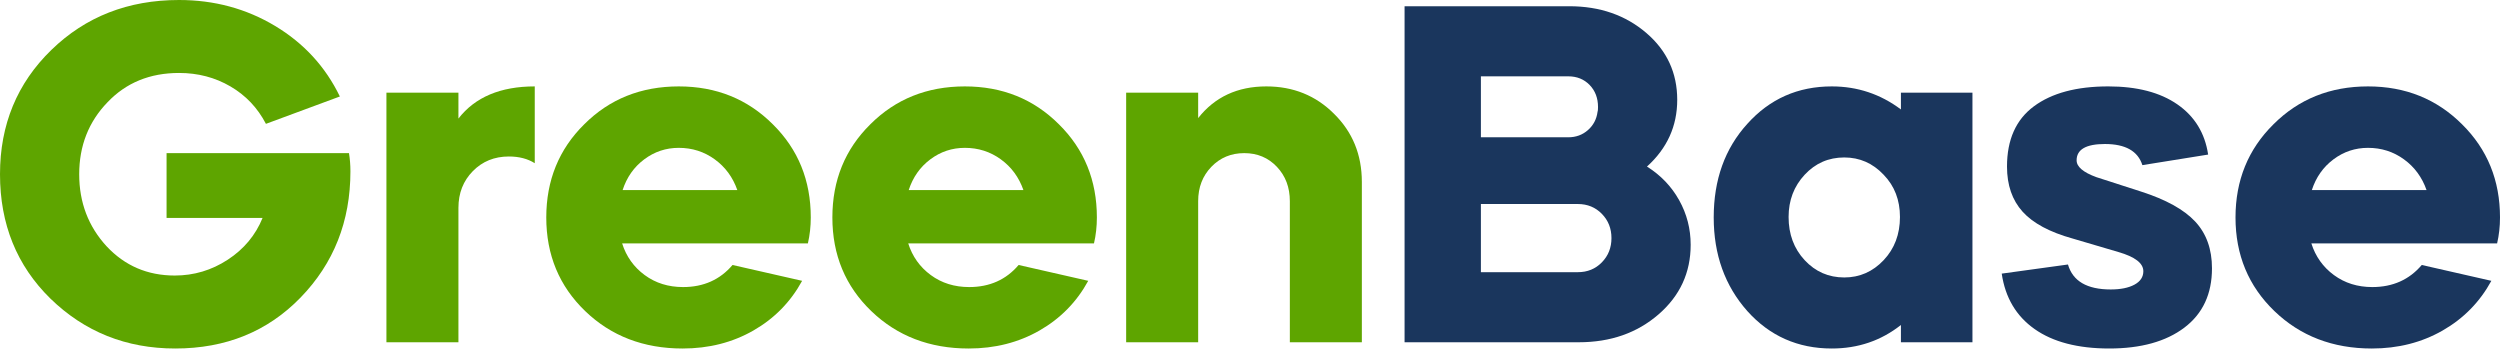
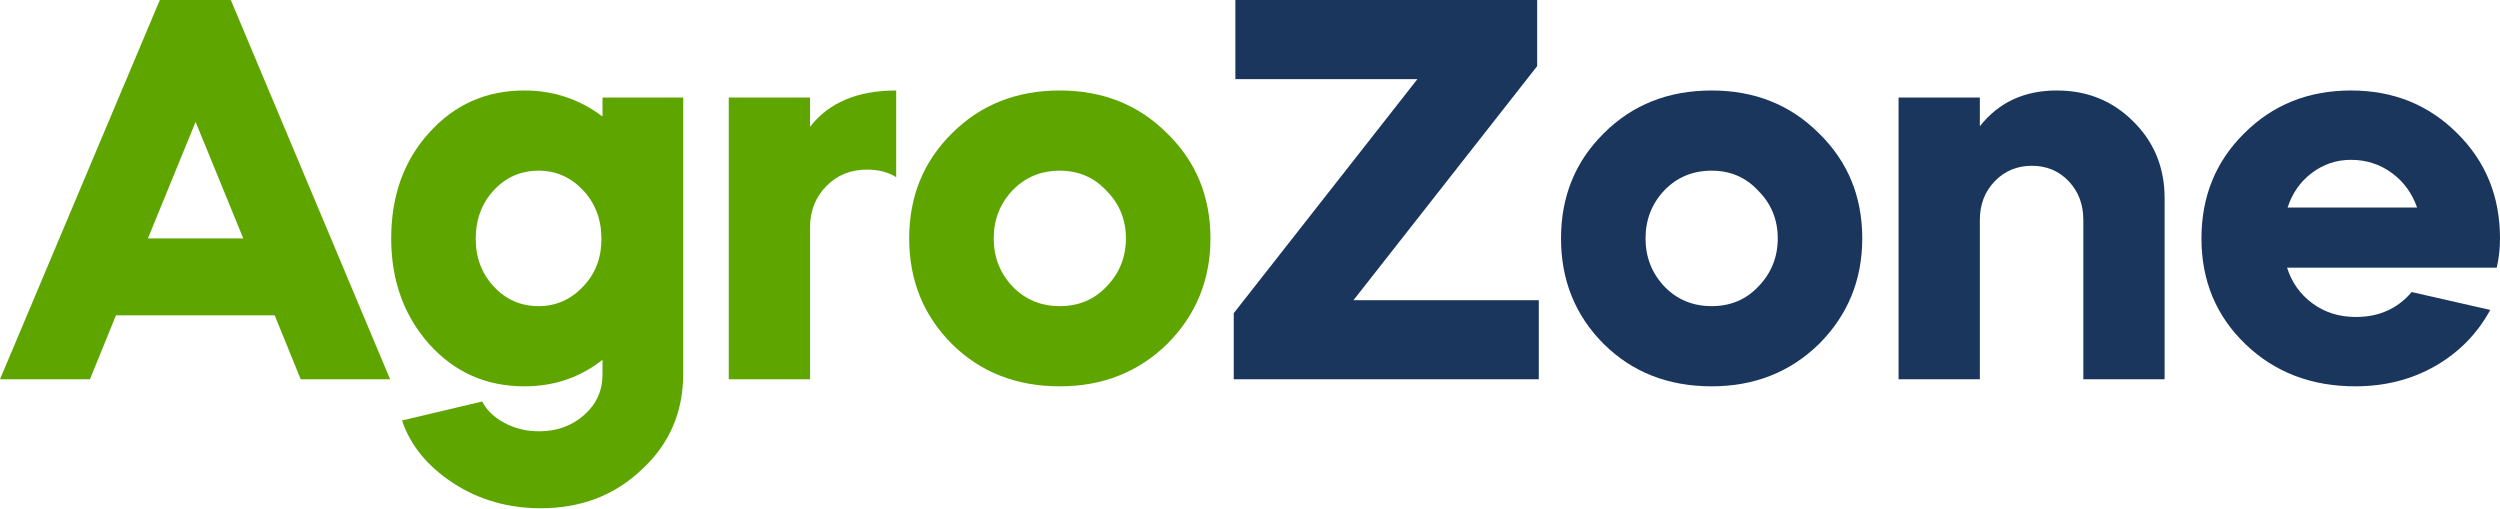
- <svg xmlns="http://www.w3.org/2000/svg" id="Layer_1" data-name="Layer 1" viewBox="0 0 752.546 104.906">
+ <svg xmlns="http://www.w3.org/2000/svg" id="Layer_1" data-name="Layer 1" viewBox="0 0 495.231 100.678">
  <defs>
    <style>
      .cls-1 {
        fill: #1a365d;
      }

      .cls-2 {
        fill: #5ea500;
      }
    </style>
  </defs>
-   <path class="cls-2" d="M0,52.453C0,37.522,5.152,25.048,15.461,15.028,25.768,5.01,38.581,0,53.898,0c10.596,0,20.229,2.601,28.899,7.803,8.67,5.202,15.172,12.282,19.507,21.241l-22.253,8.236c-2.506-4.816-6.069-8.573-10.693-11.271-4.624-2.696-9.778-4.046-15.461-4.046-8.767,0-15.945,2.939-21.53,8.814-5.685,5.877-8.525,13.102-8.525,21.675,0,8.478,2.745,15.703,8.236,21.675,5.491,5.877,12.33,8.814,20.519,8.814,5.78,0,11.102-1.589,15.967-4.768,4.863-3.179,8.356-7.37,10.476-12.571h-28.9v-19.507h54.91c.289,1.734,.433,3.565,.433,5.491,0,15.028-5.01,27.696-15.028,38.003-9.923,10.212-22.494,15.317-37.714,15.317-14.739,0-27.263-5.008-37.569-15.028C5.057,79.958,0,67.481,0,52.453Z" />
-   <path class="cls-2" d="M137.996,27.888v7.803c5.008-6.453,12.666-9.681,22.975-9.681v23.12c-2.12-1.348-4.721-2.023-7.803-2.023-4.335,0-7.947,1.47-10.837,4.407-2.89,2.939-4.335,6.625-4.335,11.054v40.459h-21.675V27.888h21.675Z" />
-   <path class="cls-2" d="M243.19,73.261h-55.92c1.25,3.951,3.515,7.13,6.791,9.537,3.274,2.409,7.128,3.613,11.56,3.613,6.164,0,11.126-2.215,14.883-6.647l20.952,4.769c-3.468,6.358-8.358,11.343-14.666,14.956-6.311,3.612-13.416,5.418-21.313,5.418-11.754,0-21.53-3.757-29.333-11.271-7.803-7.514-11.705-16.906-11.705-28.177,0-11.174,3.805-20.519,11.416-28.033,7.609-7.609,17.098-11.416,28.466-11.416,11.271,0,20.71,3.807,28.321,11.416,7.609,7.514,11.416,16.859,11.416,28.033,0,2.698-.289,5.299-.867,7.803Zm-55.776-16.04h34.535c-1.35-3.852-3.612-6.936-6.791-9.248-3.179-2.312-6.792-3.468-10.837-3.468-3.854,0-7.322,1.156-10.404,3.468-3.084,2.312-5.251,5.396-6.502,9.248Z" />
-   <path class="cls-2" d="M329.311,73.261h-55.92c1.25,3.951,3.515,7.13,6.791,9.537,3.274,2.409,7.128,3.613,11.56,3.613,6.164,0,11.126-2.215,14.883-6.647l20.952,4.769c-3.468,6.358-8.358,11.343-14.666,14.956-6.311,3.612-13.416,5.418-21.313,5.418-11.754,0-21.53-3.757-29.333-11.271-7.803-7.514-11.705-16.906-11.705-28.177,0-11.174,3.805-20.519,11.416-28.033,7.609-7.609,17.098-11.416,28.466-11.416,11.271,0,20.71,3.807,28.321,11.416,7.609,7.514,11.416,16.859,11.416,28.033,0,2.698-.289,5.299-.867,7.803Zm-55.776-16.04h34.535c-1.35-3.852-3.612-6.936-6.791-9.248-3.179-2.312-6.792-3.468-10.837-3.468-3.854,0-7.322,1.156-10.404,3.468-3.084,2.312-5.251,5.396-6.502,9.248Z" />
-   <path class="cls-2" d="M338.993,103.027V27.888h21.675v7.659c5.008-6.358,11.849-9.537,20.519-9.537,8.092,0,14.883,2.746,20.374,8.236,5.586,5.491,8.381,12.332,8.381,20.519v48.262h-21.675V60.545c0-4.141-1.3-7.586-3.901-10.332-2.601-2.746-5.877-4.118-9.825-4.118-3.951,0-7.25,1.373-9.898,4.118-2.65,2.745-3.974,6.191-3.974,10.332v42.482h-21.675Z" />
-   <path class="cls-1" d="M475.254,103.027h-52.453V1.878h49.563c9.247,0,17.001,2.698,23.264,8.092,6.164,5.299,9.248,11.993,9.248,20.085,0,7.9-3.034,14.594-9.104,20.085,4.141,2.601,7.369,5.974,9.682,10.115,2.312,4.143,3.468,8.623,3.468,13.438,0,8.381-3.229,15.366-9.682,20.952-6.455,5.588-14.449,8.381-23.986,8.381v-0Zm-3.179-80.052h-26.299v18.352h26.299c2.312,0,4.285-.723,5.924-2.167,1.637-1.445,2.602-3.274,2.891-5.491,.095-.192,.145-.673,.145-1.445,0-2.696-.845-4.913-2.529-6.647-1.687-1.734-3.829-2.601-6.43-2.601h0Zm2.89,38.437h-29.188v20.519h29.188c2.89,0,5.297-.987,7.225-2.962,1.926-1.973,2.891-4.407,2.891-7.297,0-2.89-.965-5.322-2.891-7.297-1.928-1.973-4.335-2.962-7.225-2.962Z" />
-   <path class="cls-1" d="M515.858,65.458c0-11.366,3.371-20.758,10.115-28.177,6.742-7.514,15.22-11.271,25.432-11.271,7.706,0,14.642,2.312,20.808,6.936v-5.058h21.53V103.027h-21.53v-5.202c-5.974,4.721-12.91,7.081-20.808,7.081-10.212,0-18.689-3.757-25.432-11.271-6.744-7.608-10.115-17.001-10.115-28.177Zm39.304-18.062c-4.721,0-8.694,1.734-11.921,5.202-3.229,3.468-4.841,7.708-4.841,12.716,0,5.202,1.612,9.537,4.841,13.005,3.227,3.468,7.2,5.202,11.921,5.202,4.624,0,8.573-1.734,11.849-5.202,3.274-3.468,4.913-7.803,4.913-13.005,0-5.105-1.639-9.343-4.913-12.716-3.275-3.468-7.225-5.202-11.849-5.202Z" />
-   <path class="cls-1" d="M664.692,46.528l-19.797,3.179c-1.35-4.238-5.106-6.358-11.271-6.358-5.686,0-8.525,1.639-8.525,4.913,0,1.928,1.974,3.612,5.924,5.057l13.438,4.335c7.515,2.409,12.955,5.419,16.328,9.031,3.371,3.612,5.058,8.309,5.058,14.088,0,7.708-2.77,13.655-8.309,17.846-5.54,4.19-13.077,6.286-22.613,6.286-9.442,0-16.932-1.951-22.47-5.852-5.541-3.901-8.84-9.465-9.898-16.689l19.94-2.746c1.445,5.01,5.73,7.514,12.86,7.514,2.985,0,5.369-.48,7.153-1.445,1.781-.962,2.673-2.312,2.673-4.046,0-2.407-2.506-4.335-7.514-5.78l-13.728-4.046c-6.936-1.926-11.971-4.624-15.1-8.092-3.132-3.468-4.696-7.995-4.696-13.583,0-8.092,2.695-14.136,8.092-18.135,5.394-3.996,12.86-5.997,22.397-5.997,8.67,0,15.605,1.806,20.808,5.418,5.202,3.613,8.283,8.647,9.248,15.1Z" />
-   <path class="cls-1" d="M751.679,73.261h-55.92c1.25,3.951,3.515,7.13,6.791,9.537,3.273,2.409,7.128,3.613,11.56,3.613,6.164,0,11.127-2.215,14.884-6.647l20.952,4.769c-3.468,6.358-8.358,11.343-14.667,14.956-6.311,3.612-13.415,5.418-21.313,5.418-11.754,0-21.53-3.757-29.333-11.271-7.803-7.514-11.704-16.906-11.704-28.177,0-11.174,3.805-20.519,11.415-28.033,7.609-7.609,17.099-11.416,28.467-11.416,11.271,0,20.71,3.807,28.321,11.416,7.608,7.514,11.415,16.859,11.415,28.033,0,2.698-.289,5.299-.867,7.803Zm-55.775-16.04h34.534c-1.35-3.852-3.612-6.936-6.791-9.248s-6.791-3.468-10.837-3.468c-3.854,0-7.322,1.156-10.404,3.468-3.084,2.312-5.252,5.396-6.502,9.248Z" />
+   <path class="cls-2" d="M17.817,75.133H0L31.663,0h14.061l31.556,75.133h-17.71l-5.152-12.665H22.969l-5.152,12.665Zm30.375-27.906l-9.445-23.077-9.445,23.077h18.891Z" />
+   <path class="cls-2" d="M77.494,47.227c0-8.443,2.504-15.419,7.513-20.93,5.008-5.582,11.305-8.372,18.891-8.372,5.724,0,10.876,1.717,15.456,5.151v-3.756h15.992v54.632c0,7.656-2.72,13.988-8.157,18.998-5.366,5.151-12.058,7.728-20.071,7.728-6.44,0-12.201-1.646-17.281-4.938-5.152-3.364-8.551-7.513-10.196-12.45l15.885-3.757c.859,1.718,2.325,3.13,4.401,4.24,2.075,1.108,4.364,1.663,6.869,1.663,3.505,0,6.475-1.073,8.909-3.22,2.432-2.146,3.649-4.83,3.649-8.05v-2.898c-4.438,3.507-9.589,5.26-15.456,5.26-7.585,0-13.883-2.791-18.891-8.372-5.009-5.651-7.513-12.628-7.513-20.93Zm29.194-13.417c-3.506,0-6.458,1.288-8.854,3.864-2.398,2.577-3.596,5.796-3.596,9.661,0,3.721,1.197,6.869,3.596,9.445,2.396,2.575,5.348,3.863,8.854,3.863,3.435,0,6.368-1.288,8.801-3.863,2.432-2.504,3.649-5.652,3.649-9.445,0-3.864-1.217-7.084-3.649-9.661-2.433-2.576-5.366-3.864-8.801-3.864Z" />
+   <path class="cls-2" d="M160.462,19.32v5.796c3.72-4.793,9.408-7.191,17.066-7.191v17.173c-1.575-1.001-3.507-1.503-5.796-1.503-3.22,0-5.903,1.092-8.05,3.274-2.146,2.184-3.22,4.92-3.22,8.211v30.053h-16.1V19.32h16.1Z" />
+   <path class="cls-2" d="M188.583,68.157c-5.653-5.651-8.479-12.628-8.479-20.93,0-8.3,2.826-15.242,8.479-20.823,5.651-5.652,12.772-8.479,21.359-8.479,8.515,0,15.599,2.827,21.252,8.479,5.724,5.581,8.586,12.522,8.586,20.823,0,8.229-2.863,15.206-8.586,20.93-5.726,5.581-12.81,8.372-21.252,8.372-8.586,0-15.708-2.791-21.359-8.372Zm21.359-7.514c3.72,0,6.797-1.288,9.231-3.863,2.576-2.646,3.864-5.831,3.864-9.553,0-3.72-1.288-6.869-3.864-9.446-2.434-2.646-5.511-3.972-9.231-3.972-3.721,0-6.834,1.288-9.338,3.864-2.505,2.649-3.756,5.833-3.756,9.553,0,3.722,1.251,6.906,3.756,9.553,2.504,2.575,5.617,3.863,9.338,3.863Z" />
+   <path class="cls-1" d="M304.824,59.462v15.671h-60.428v-13.095l36.386-46.368h-36.064V0h59.784V13.095l-36.386,46.368h36.708Z" />
+   <path class="cls-1" d="M317.704,68.157c-5.653-5.651-8.479-12.628-8.479-20.93,0-8.3,2.826-15.242,8.479-20.823,5.651-5.652,12.772-8.479,21.359-8.479,8.515,0,15.599,2.827,21.252,8.479,5.724,5.581,8.586,12.522,8.586,20.823,0,8.229-2.863,15.206-8.586,20.93-5.726,5.581-12.81,8.372-21.252,8.372-8.586,0-15.708-2.791-21.359-8.372Zm21.359-7.514c3.72,0,6.797-1.288,9.231-3.863,2.576-2.646,3.864-5.831,3.864-9.553,0-3.72-1.288-6.869-3.864-9.446-2.434-2.646-5.511-3.972-9.231-3.972-3.721,0-6.834,1.288-9.338,3.864-2.505,2.649-3.756,5.833-3.756,9.553,0,3.722,1.251,6.906,3.756,9.553,2.504,2.575,5.617,3.863,9.338,3.863Z" />
+   <path class="cls-1" d="M376.093,75.133V19.32h16.1v5.688c3.72-4.723,8.802-7.084,15.241-7.084,6.011,0,11.055,2.039,15.133,6.118,4.15,4.078,6.227,9.16,6.227,15.241v35.849h-16.1v-31.556c0-3.076-.967-5.635-2.898-7.675-1.932-2.039-4.365-3.059-7.299-3.059-2.935,0-5.385,1.02-7.352,3.059-1.969,2.04-2.952,4.599-2.952,7.675v31.556h-16.1Z" />
+   <path class="cls-1" d="M494.588,53.023h-41.538c.93,2.935,2.611,5.296,5.045,7.084,2.432,1.789,5.294,2.684,8.587,2.684,4.578,0,8.264-1.646,11.055-4.938l15.563,3.542c-2.576,4.723-6.209,8.426-10.895,11.108-4.688,2.684-9.965,4.025-15.831,4.025-8.731,0-15.993-2.791-21.789-8.372s-8.693-12.558-8.693-20.93c0-8.3,2.825-15.242,8.479-20.823,5.652-5.652,12.701-8.479,21.145-8.479,8.372,0,15.384,2.827,21.037,8.479,5.652,5.581,8.479,12.522,8.479,20.823,0,2.004-.215,3.936-.644,5.796Zm-41.431-11.914h25.652c-1.003-2.862-2.684-5.153-5.045-6.87-2.361-1.718-5.044-2.576-8.05-2.576-2.862,0-5.438,.858-7.728,2.576-2.291,1.717-3.901,4.008-4.83,6.87Z" />
</svg>
